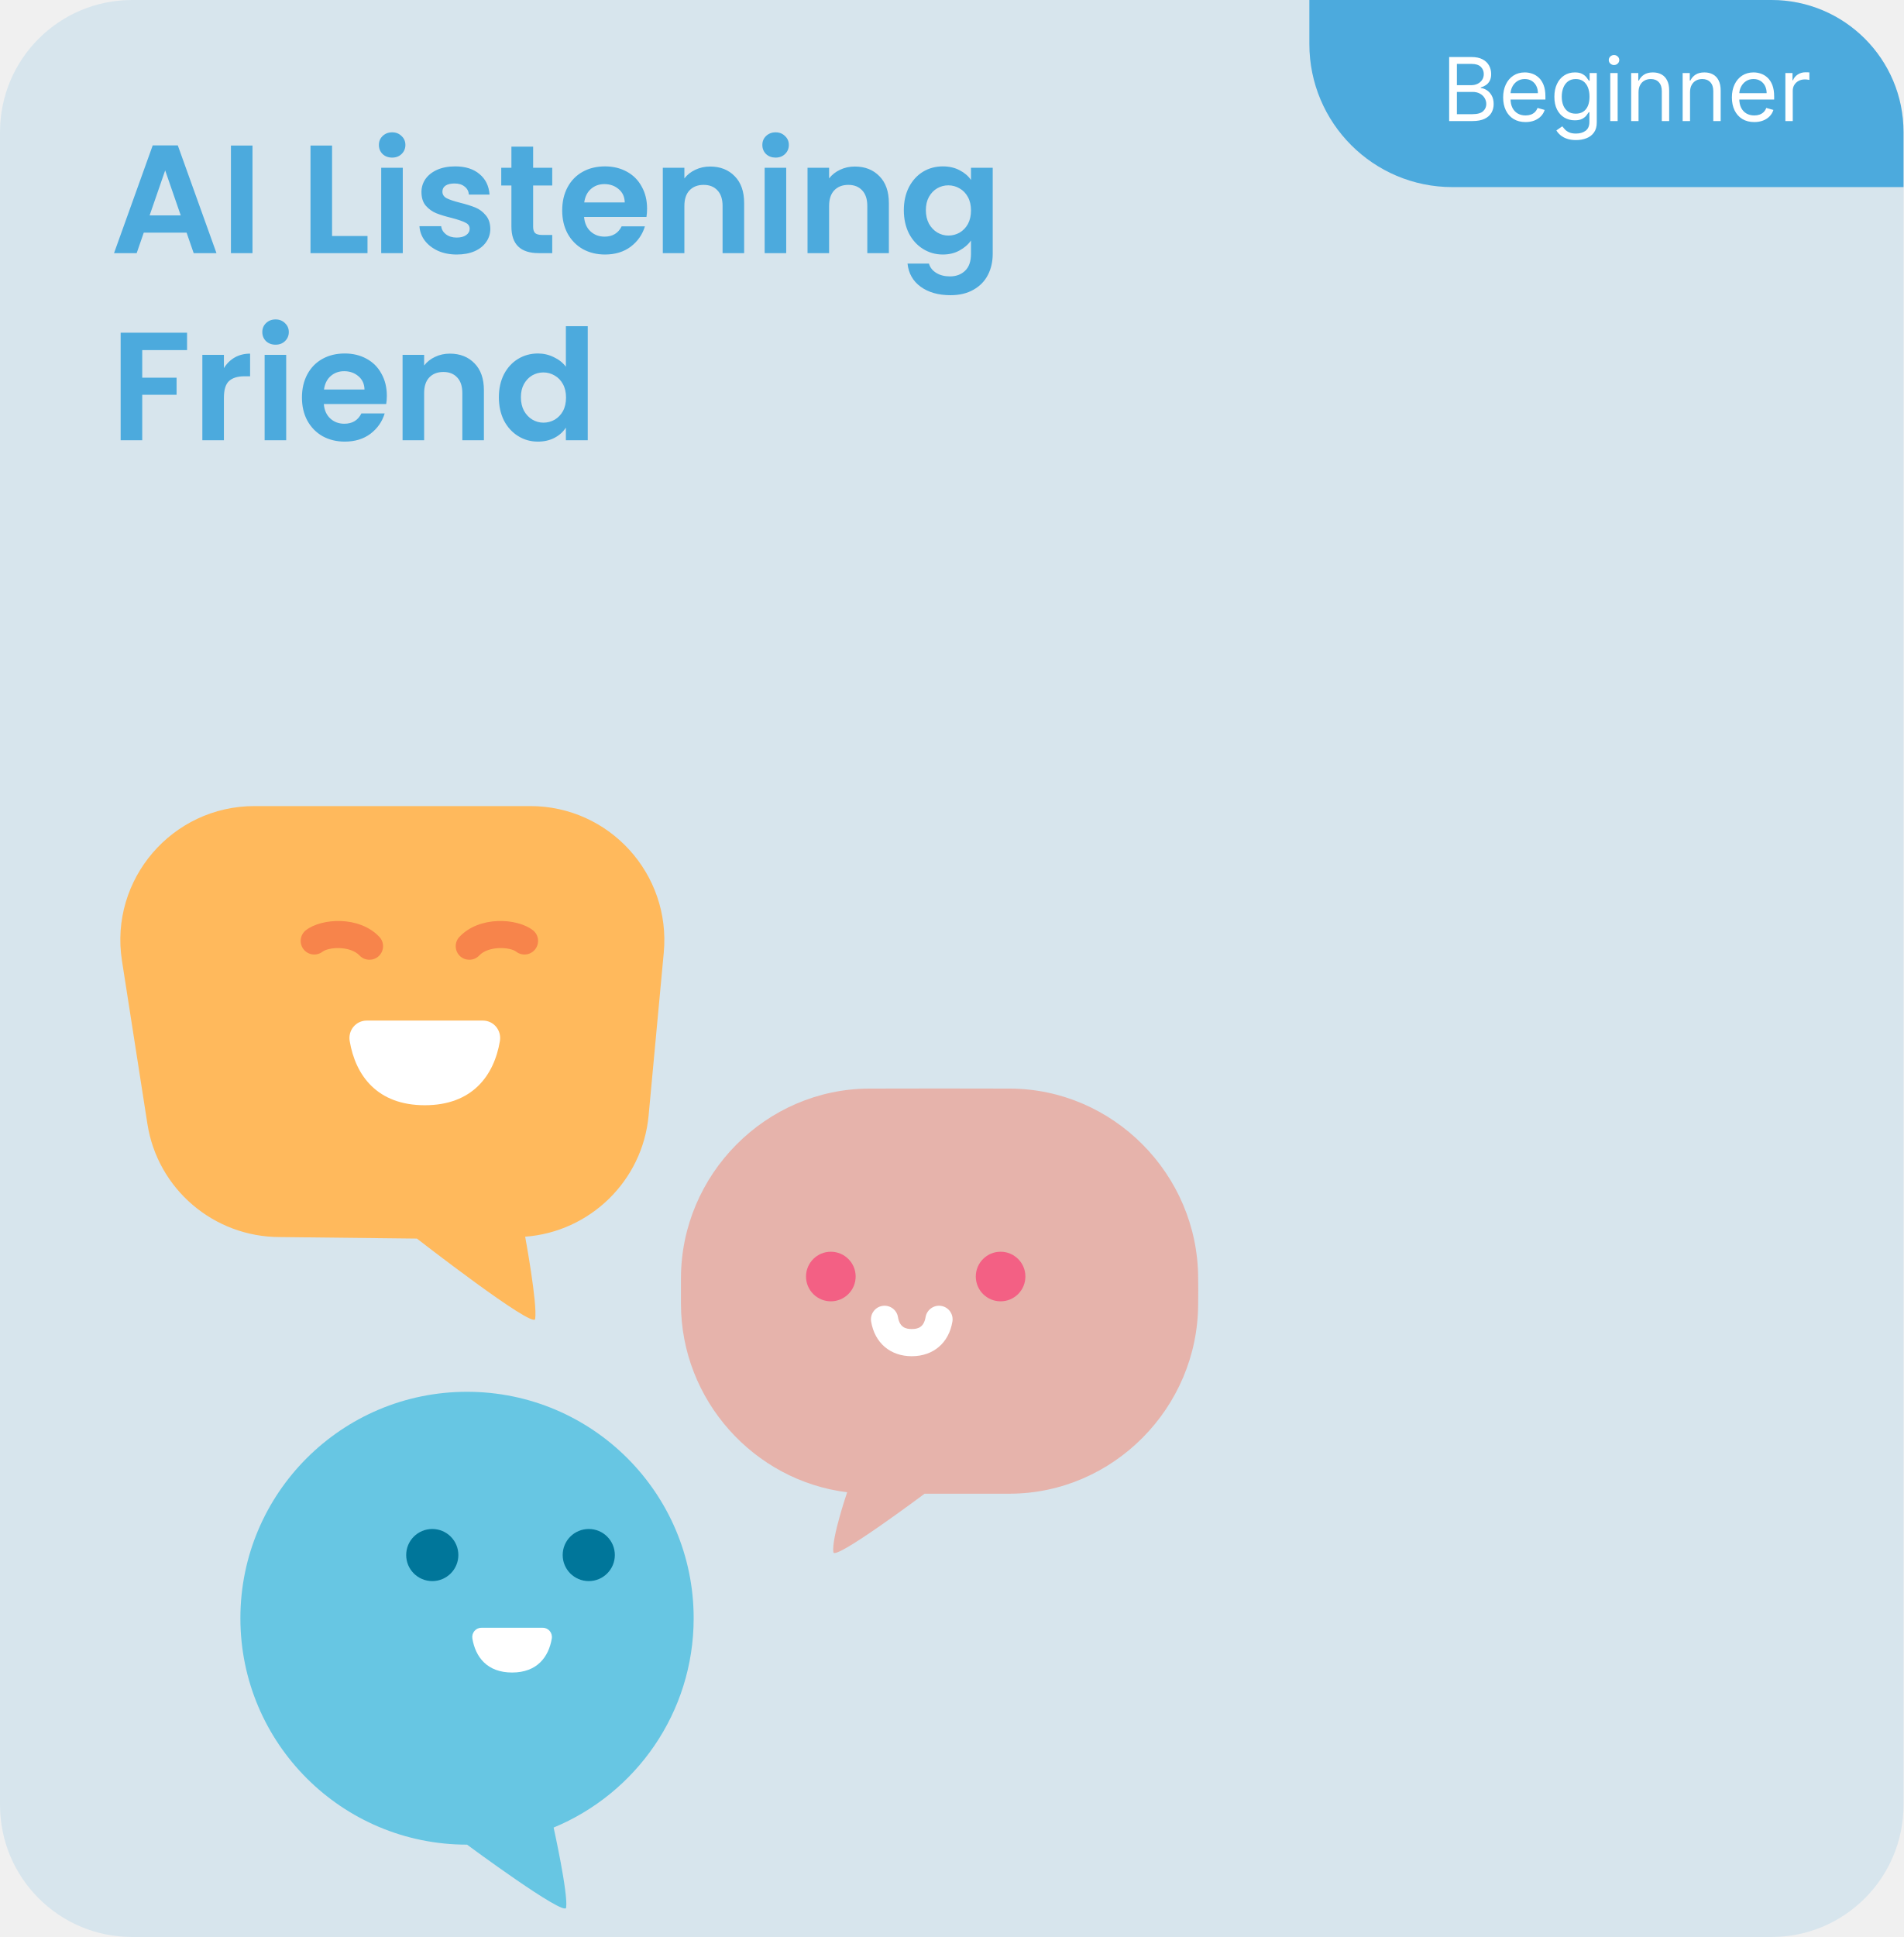
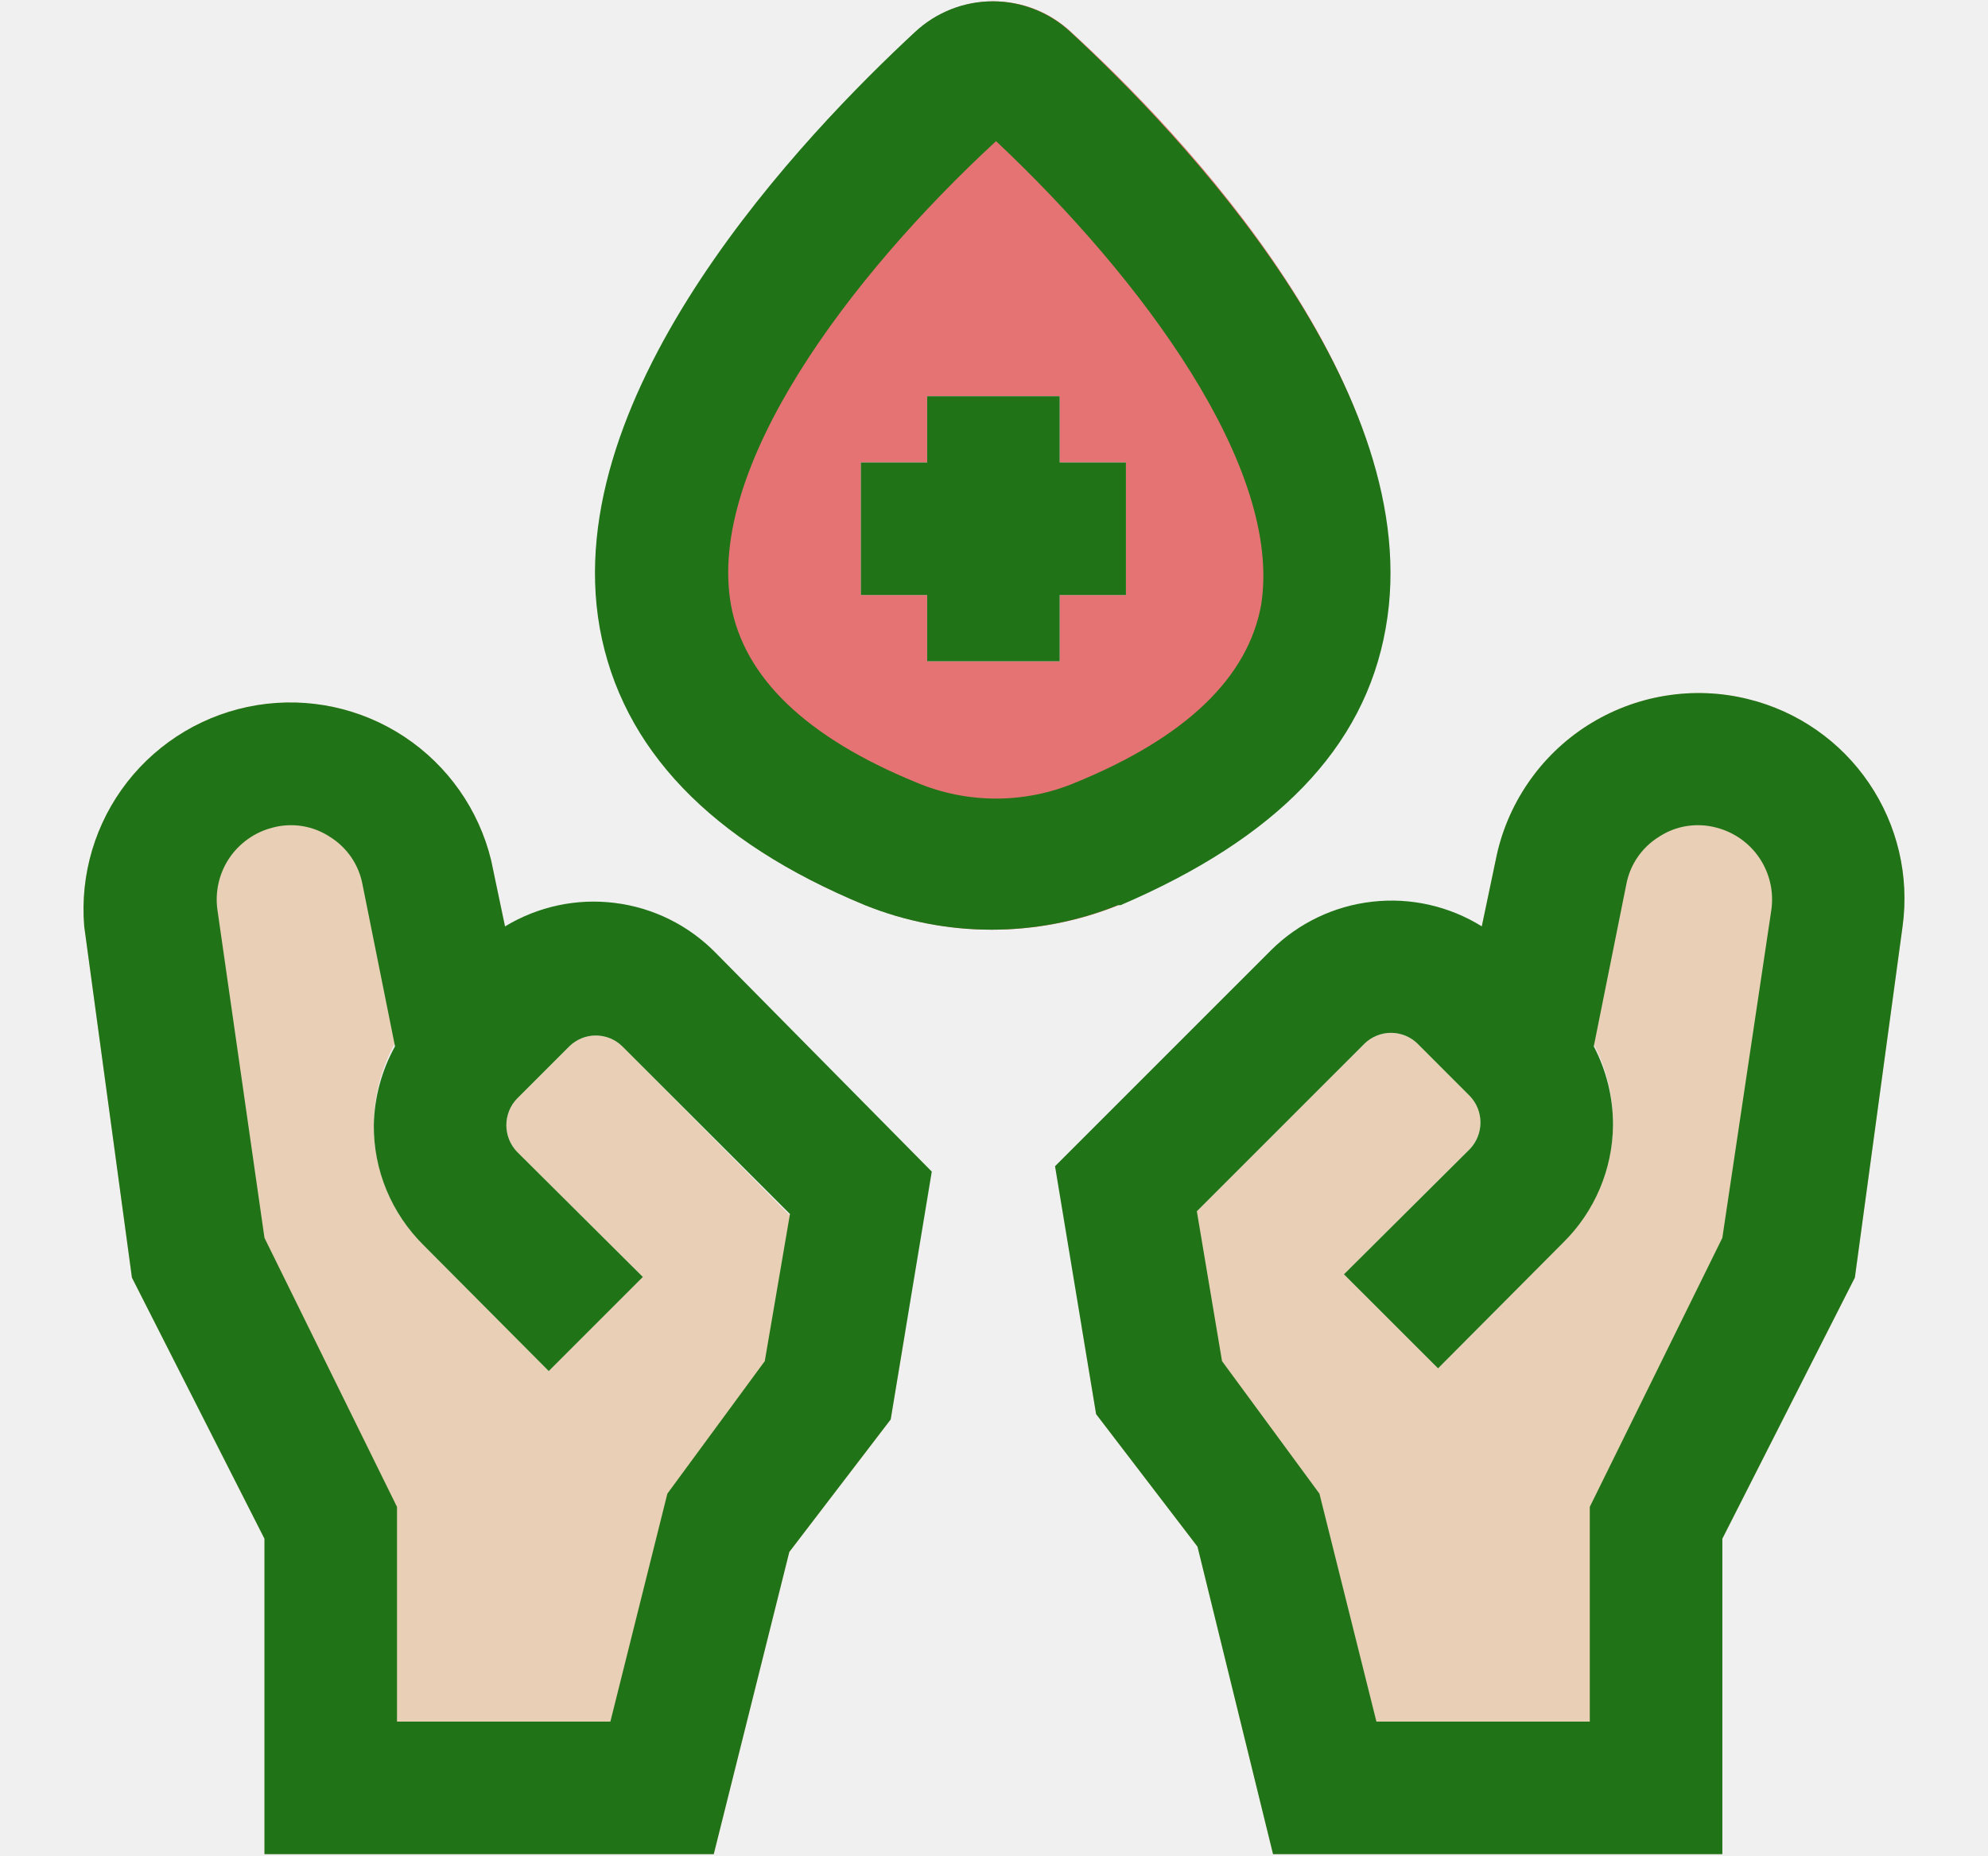
- <svg xmlns="http://www.w3.org/2000/svg" width="173" height="176" viewBox="0 0 173 176" fill="none">
-   <g clip-path="url(#clip0_799_3797)">
-     <rect width="173" height="176" rx="12" fill="#4CAADD" fill-opacity="0.15" />
-     <path d="M16.958 21.138H13.066L12.422 23H10.364L13.878 13.214H16.16L19.674 23H17.602L16.958 21.138ZM16.426 19.57L15.012 15.482L13.598 19.57H16.426ZM22.948 13.228V23H20.988V13.228H22.948ZM30.18 21.446H33.4V23H28.22V13.228H30.18V21.446ZM35.64 14.32C35.294 14.32 35.005 14.213 34.772 13.998C34.548 13.774 34.436 13.499 34.436 13.172C34.436 12.845 34.548 12.575 34.772 12.36C35.005 12.136 35.294 12.024 35.64 12.024C35.985 12.024 36.27 12.136 36.494 12.36C36.727 12.575 36.844 12.845 36.844 13.172C36.844 13.499 36.727 13.774 36.494 13.998C36.27 14.213 35.985 14.32 35.64 14.32ZM36.606 15.244V23H34.646V15.244H36.606ZM41.51 23.126C40.876 23.126 40.306 23.014 39.802 22.79C39.298 22.557 38.897 22.244 38.598 21.852C38.309 21.46 38.15 21.026 38.122 20.55H40.096C40.133 20.849 40.278 21.096 40.53 21.292C40.791 21.488 41.114 21.586 41.496 21.586C41.87 21.586 42.159 21.511 42.364 21.362C42.579 21.213 42.686 21.021 42.686 20.788C42.686 20.536 42.556 20.349 42.294 20.228C42.042 20.097 41.636 19.957 41.076 19.808C40.498 19.668 40.022 19.523 39.648 19.374C39.284 19.225 38.967 18.996 38.696 18.688C38.435 18.38 38.304 17.965 38.304 17.442C38.304 17.013 38.425 16.621 38.668 16.266C38.92 15.911 39.275 15.631 39.732 15.426C40.199 15.221 40.745 15.118 41.37 15.118C42.294 15.118 43.032 15.351 43.582 15.818C44.133 16.275 44.436 16.896 44.492 17.68H42.616C42.588 17.372 42.458 17.129 42.224 16.952C42 16.765 41.697 16.672 41.314 16.672C40.959 16.672 40.684 16.737 40.488 16.868C40.301 16.999 40.208 17.181 40.208 17.414C40.208 17.675 40.339 17.876 40.6 18.016C40.861 18.147 41.267 18.282 41.818 18.422C42.378 18.562 42.84 18.707 43.204 18.856C43.568 19.005 43.881 19.239 44.142 19.556C44.413 19.864 44.553 20.275 44.562 20.788C44.562 21.236 44.436 21.637 44.184 21.992C43.941 22.347 43.587 22.627 43.12 22.832C42.663 23.028 42.126 23.126 41.51 23.126ZM48.453 16.854V20.606C48.453 20.867 48.514 21.059 48.635 21.18C48.766 21.292 48.98 21.348 49.279 21.348H50.189V23H48.957C47.305 23 46.479 22.197 46.479 20.592V16.854H45.555V15.244H46.479V13.326H48.453V15.244H50.189V16.854H48.453ZM58.809 18.954C58.809 19.234 58.79 19.486 58.753 19.71H53.083C53.13 20.27 53.325 20.709 53.671 21.026C54.016 21.343 54.441 21.502 54.945 21.502C55.673 21.502 56.191 21.189 56.499 20.564H58.613C58.389 21.311 57.959 21.927 57.325 22.412C56.69 22.888 55.911 23.126 54.987 23.126C54.24 23.126 53.568 22.963 52.971 22.636C52.383 22.3 51.921 21.829 51.585 21.222C51.258 20.615 51.095 19.915 51.095 19.122C51.095 18.319 51.258 17.615 51.585 17.008C51.911 16.401 52.369 15.935 52.957 15.608C53.545 15.281 54.221 15.118 54.987 15.118C55.724 15.118 56.382 15.277 56.961 15.594C57.549 15.911 58.002 16.364 58.319 16.952C58.645 17.531 58.809 18.198 58.809 18.954ZM56.779 18.394C56.77 17.89 56.587 17.489 56.233 17.19C55.878 16.882 55.444 16.728 54.931 16.728C54.446 16.728 54.035 16.877 53.699 17.176C53.372 17.465 53.172 17.871 53.097 18.394H56.779ZM64.537 15.132C65.461 15.132 66.208 15.426 66.777 16.014C67.347 16.593 67.631 17.405 67.631 18.45V23H65.671V18.716C65.671 18.1 65.517 17.629 65.209 17.302C64.901 16.966 64.481 16.798 63.949 16.798C63.408 16.798 62.979 16.966 62.661 17.302C62.353 17.629 62.199 18.1 62.199 18.716V23H60.239V15.244H62.199V16.21C62.461 15.874 62.792 15.613 63.193 15.426C63.604 15.23 64.052 15.132 64.537 15.132ZM70.489 14.32C70.144 14.32 69.855 14.213 69.621 13.998C69.397 13.774 69.285 13.499 69.285 13.172C69.285 12.845 69.397 12.575 69.621 12.36C69.855 12.136 70.144 12.024 70.489 12.024C70.835 12.024 71.119 12.136 71.343 12.36C71.577 12.575 71.693 12.845 71.693 13.172C71.693 13.499 71.577 13.774 71.343 13.998C71.119 14.213 70.835 14.32 70.489 14.32ZM71.455 15.244V23H69.495V15.244H71.455ZM77.69 15.132C78.614 15.132 79.36 15.426 79.93 16.014C80.499 16.593 80.784 17.405 80.784 18.45V23H78.824V18.716C78.824 18.1 78.67 17.629 78.362 17.302C78.054 16.966 77.634 16.798 77.102 16.798C76.56 16.798 76.131 16.966 75.814 17.302C75.506 17.629 75.352 18.1 75.352 18.716V23H73.392V15.244H75.352V16.21C75.613 15.874 75.944 15.613 76.346 15.426C76.756 15.23 77.204 15.132 77.69 15.132ZM85.686 15.118C86.264 15.118 86.773 15.235 87.212 15.468C87.65 15.692 87.996 15.986 88.248 16.35V15.244H90.222V23.056C90.222 23.775 90.077 24.414 89.788 24.974C89.498 25.543 89.064 25.991 88.486 26.318C87.907 26.654 87.207 26.822 86.386 26.822C85.284 26.822 84.379 26.565 83.67 26.052C82.97 25.539 82.573 24.839 82.48 23.952H84.426C84.528 24.307 84.748 24.587 85.084 24.792C85.429 25.007 85.844 25.114 86.33 25.114C86.899 25.114 87.361 24.941 87.716 24.596C88.07 24.26 88.248 23.747 88.248 23.056V21.852C87.996 22.216 87.646 22.519 87.198 22.762C86.759 23.005 86.255 23.126 85.686 23.126C85.032 23.126 84.435 22.958 83.894 22.622C83.352 22.286 82.923 21.815 82.606 21.208C82.298 20.592 82.144 19.887 82.144 19.094C82.144 18.31 82.298 17.615 82.606 17.008C82.923 16.401 83.348 15.935 83.88 15.608C84.421 15.281 85.023 15.118 85.686 15.118ZM88.248 19.122C88.248 18.646 88.154 18.24 87.968 17.904C87.781 17.559 87.529 17.297 87.212 17.12C86.894 16.933 86.554 16.84 86.19 16.84C85.826 16.84 85.49 16.929 85.182 17.106C84.874 17.283 84.622 17.545 84.426 17.89C84.239 18.226 84.146 18.627 84.146 19.094C84.146 19.561 84.239 19.971 84.426 20.326C84.622 20.671 84.874 20.937 85.182 21.124C85.499 21.311 85.835 21.404 86.19 21.404C86.554 21.404 86.894 21.315 87.212 21.138C87.529 20.951 87.781 20.69 87.968 20.354C88.154 20.009 88.248 19.598 88.248 19.122ZM17 30.228V31.81H12.926V34.316H16.048V35.87H12.926V40H10.966V30.228H17ZM20.35 33.448C20.602 33.037 20.928 32.715 21.33 32.482C21.741 32.249 22.207 32.132 22.73 32.132V34.19H22.212C21.596 34.19 21.129 34.335 20.812 34.624C20.504 34.913 20.35 35.417 20.35 36.136V40H18.39V32.244H20.35V33.448ZM25.044 31.32C24.699 31.32 24.409 31.213 24.176 30.998C23.952 30.774 23.84 30.499 23.84 30.172C23.84 29.845 23.952 29.575 24.176 29.36C24.409 29.136 24.699 29.024 25.044 29.024C25.389 29.024 25.674 29.136 25.898 29.36C26.131 29.575 26.248 29.845 26.248 30.172C26.248 30.499 26.131 30.774 25.898 30.998C25.674 31.213 25.389 31.32 25.044 31.32ZM26.01 32.244V40H24.05V32.244H26.01ZM35.157 35.954C35.157 36.234 35.138 36.486 35.1 36.71H29.43C29.477 37.27 29.673 37.709 30.018 38.026C30.364 38.343 30.788 38.502 31.293 38.502C32.02 38.502 32.538 38.189 32.846 37.564H34.961C34.736 38.311 34.307 38.927 33.672 39.412C33.038 39.888 32.258 40.126 31.334 40.126C30.588 40.126 29.916 39.963 29.319 39.636C28.73 39.3 28.268 38.829 27.933 38.222C27.606 37.615 27.442 36.915 27.442 36.122C27.442 35.319 27.606 34.615 27.933 34.008C28.259 33.401 28.716 32.935 29.305 32.608C29.892 32.281 30.569 32.118 31.334 32.118C32.072 32.118 32.73 32.277 33.309 32.594C33.897 32.911 34.349 33.364 34.666 33.952C34.993 34.531 35.157 35.198 35.157 35.954ZM33.127 35.394C33.117 34.89 32.935 34.489 32.581 34.19C32.226 33.882 31.792 33.728 31.279 33.728C30.793 33.728 30.383 33.877 30.047 34.176C29.72 34.465 29.519 34.871 29.445 35.394H33.127ZM40.885 32.132C41.809 32.132 42.556 32.426 43.125 33.014C43.694 33.593 43.979 34.405 43.979 35.45V40H42.019V35.716C42.019 35.1 41.865 34.629 41.557 34.302C41.249 33.966 40.829 33.798 40.297 33.798C39.756 33.798 39.326 33.966 39.009 34.302C38.701 34.629 38.547 35.1 38.547 35.716V40H36.587V32.244H38.547V33.21C38.808 32.874 39.14 32.613 39.541 32.426C39.952 32.23 40.4 32.132 40.885 32.132ZM45.339 36.094C45.339 35.31 45.493 34.615 45.801 34.008C46.118 33.401 46.548 32.935 47.089 32.608C47.63 32.281 48.232 32.118 48.895 32.118C49.399 32.118 49.88 32.23 50.337 32.454C50.794 32.669 51.158 32.958 51.429 33.322V29.64H53.417V40H51.429V38.852C51.186 39.235 50.846 39.543 50.407 39.776C49.968 40.009 49.46 40.126 48.881 40.126C48.228 40.126 47.63 39.958 47.089 39.622C46.548 39.286 46.118 38.815 45.801 38.208C45.493 37.592 45.339 36.887 45.339 36.094ZM51.443 36.122C51.443 35.646 51.35 35.24 51.163 34.904C50.976 34.559 50.724 34.297 50.407 34.12C50.09 33.933 49.749 33.84 49.385 33.84C49.021 33.84 48.685 33.929 48.377 34.106C48.069 34.283 47.817 34.545 47.621 34.89C47.434 35.226 47.341 35.627 47.341 36.094C47.341 36.561 47.434 36.971 47.621 37.326C47.817 37.671 48.069 37.937 48.377 38.124C48.694 38.311 49.03 38.404 49.385 38.404C49.749 38.404 50.09 38.315 50.407 38.138C50.724 37.951 50.976 37.69 51.163 37.354C51.35 37.009 51.443 36.598 51.443 36.122Z" fill="#4CAADD" />
-     <path d="M119 0H177V17H132C124.82 17 119 11.18 119 4V0Z" fill="#4CAADD" />
-     <path d="M131.705 11V5.182H133.739C134.144 5.182 134.478 5.252 134.741 5.392C135.005 5.53 135.201 5.717 135.33 5.952C135.458 6.185 135.523 6.443 135.523 6.727C135.523 6.977 135.478 7.184 135.389 7.347C135.302 7.509 135.187 7.638 135.043 7.733C134.901 7.828 134.746 7.898 134.58 7.943V8C134.758 8.011 134.937 8.074 135.116 8.188C135.296 8.301 135.447 8.464 135.568 8.676C135.689 8.888 135.75 9.148 135.75 9.455C135.75 9.746 135.684 10.008 135.551 10.242C135.419 10.474 135.209 10.659 134.923 10.796C134.637 10.932 134.265 11 133.807 11H131.705ZM132.409 10.375H133.807C134.267 10.375 134.594 10.286 134.787 10.108C134.982 9.928 135.08 9.71 135.08 9.455C135.08 9.258 135.029 9.076 134.929 8.909C134.829 8.741 134.686 8.606 134.5 8.506C134.314 8.403 134.095 8.352 133.841 8.352H132.409V10.375ZM132.409 7.739H133.716C133.928 7.739 134.119 7.697 134.29 7.614C134.462 7.53 134.598 7.413 134.699 7.261C134.801 7.11 134.852 6.932 134.852 6.727C134.852 6.472 134.763 6.255 134.585 6.077C134.407 5.897 134.125 5.807 133.739 5.807H132.409V7.739ZM138.646 11.091C138.226 11.091 137.863 10.998 137.558 10.812C137.255 10.625 137.021 10.364 136.857 10.028C136.694 9.691 136.612 9.299 136.612 8.852C136.612 8.405 136.694 8.011 136.857 7.67C137.021 7.328 137.25 7.061 137.544 6.869C137.839 6.676 138.184 6.58 138.578 6.58C138.805 6.58 139.03 6.617 139.251 6.693C139.473 6.769 139.675 6.892 139.857 7.062C140.038 7.231 140.183 7.455 140.291 7.733C140.399 8.011 140.453 8.354 140.453 8.761V9.045H137.089V8.466H139.771C139.771 8.22 139.722 8 139.624 7.807C139.527 7.614 139.389 7.461 139.209 7.349C139.031 7.238 138.821 7.182 138.578 7.182C138.311 7.182 138.08 7.248 137.885 7.381C137.692 7.511 137.543 7.682 137.439 7.892C137.335 8.102 137.283 8.328 137.283 8.568V8.955C137.283 9.284 137.339 9.563 137.453 9.793C137.569 10.02 137.729 10.193 137.933 10.312C138.138 10.43 138.375 10.489 138.646 10.489C138.822 10.489 138.982 10.464 139.124 10.415C139.268 10.364 139.392 10.288 139.496 10.188C139.6 10.085 139.68 9.958 139.737 9.807L140.385 9.989C140.317 10.208 140.202 10.402 140.041 10.568C139.88 10.733 139.681 10.862 139.445 10.954C139.208 11.046 138.942 11.091 138.646 11.091ZM143.234 12.727C142.911 12.727 142.632 12.686 142.399 12.602C142.166 12.521 141.972 12.413 141.817 12.278C141.663 12.146 141.541 12.004 141.45 11.852L141.984 11.477C142.045 11.557 142.122 11.648 142.214 11.75C142.307 11.854 142.434 11.944 142.595 12.02C142.758 12.098 142.971 12.136 143.234 12.136C143.587 12.136 143.877 12.051 144.107 11.881C144.336 11.71 144.45 11.443 144.45 11.079V10.193H144.393C144.344 10.273 144.274 10.371 144.183 10.489C144.094 10.604 143.965 10.707 143.797 10.798C143.63 10.887 143.405 10.932 143.121 10.932C142.768 10.932 142.452 10.848 142.172 10.682C141.893 10.515 141.673 10.273 141.51 9.955C141.349 9.636 141.268 9.25 141.268 8.795C141.268 8.348 141.347 7.959 141.504 7.628C141.661 7.295 141.88 7.037 142.161 6.855C142.441 6.671 142.765 6.58 143.132 6.58C143.416 6.58 143.642 6.627 143.808 6.722C143.977 6.814 144.106 6.92 144.195 7.04C144.286 7.157 144.356 7.254 144.405 7.33H144.473V6.636H145.121V11.125C145.121 11.5 145.036 11.805 144.865 12.04C144.696 12.277 144.469 12.45 144.183 12.56C143.899 12.671 143.583 12.727 143.234 12.727ZM143.212 10.329C143.481 10.329 143.708 10.268 143.893 10.145C144.079 10.022 144.22 9.845 144.317 9.614C144.413 9.383 144.462 9.106 144.462 8.784C144.462 8.47 144.414 8.192 144.32 7.952C144.225 7.711 144.085 7.523 143.899 7.386C143.714 7.25 143.484 7.182 143.212 7.182C142.928 7.182 142.691 7.254 142.501 7.398C142.314 7.542 142.173 7.735 142.078 7.977C141.985 8.22 141.939 8.489 141.939 8.784C141.939 9.087 141.986 9.355 142.081 9.588C142.178 9.819 142.32 10.001 142.507 10.133C142.696 10.264 142.931 10.329 143.212 10.329ZM146.348 11V6.636H147.018V11H146.348ZM146.689 5.909C146.558 5.909 146.446 5.865 146.351 5.776C146.258 5.687 146.212 5.58 146.212 5.455C146.212 5.33 146.258 5.223 146.351 5.134C146.446 5.045 146.558 5 146.689 5C146.82 5 146.931 5.045 147.024 5.134C147.119 5.223 147.166 5.33 147.166 5.455C147.166 5.58 147.119 5.687 147.024 5.776C146.931 5.865 146.82 5.909 146.689 5.909ZM148.917 8.375V11H148.246V6.636H148.894V7.318H148.951C149.053 7.097 149.209 6.919 149.417 6.784C149.625 6.648 149.894 6.58 150.224 6.58C150.519 6.58 150.778 6.64 150.999 6.761C151.221 6.881 151.393 7.062 151.516 7.307C151.639 7.549 151.701 7.856 151.701 8.227V11H151.031V8.273C151.031 7.93 150.942 7.663 150.763 7.472C150.585 7.278 150.341 7.182 150.031 7.182C149.817 7.182 149.625 7.228 149.457 7.321C149.29 7.414 149.158 7.549 149.062 7.727C148.965 7.905 148.917 8.121 148.917 8.375ZM153.597 8.375V11H152.926V6.636H153.574V7.318H153.631C153.733 7.097 153.888 6.919 154.097 6.784C154.305 6.648 154.574 6.58 154.903 6.58C155.199 6.58 155.457 6.64 155.679 6.761C155.901 6.881 156.073 7.062 156.196 7.307C156.319 7.549 156.381 7.856 156.381 8.227V11H155.71V8.273C155.71 7.93 155.621 7.663 155.443 7.472C155.265 7.278 155.021 7.182 154.71 7.182C154.496 7.182 154.305 7.228 154.136 7.321C153.97 7.414 153.838 7.549 153.741 7.727C153.645 7.905 153.597 8.121 153.597 8.375ZM159.435 11.091C159.015 11.091 158.652 10.998 158.347 10.812C158.044 10.625 157.81 10.364 157.646 10.028C157.483 9.691 157.401 9.299 157.401 8.852C157.401 8.405 157.483 8.011 157.646 7.67C157.81 7.328 158.04 7.061 158.333 6.869C158.629 6.676 158.973 6.58 159.367 6.58C159.594 6.58 159.819 6.617 160.04 6.693C160.262 6.769 160.464 6.892 160.646 7.062C160.827 7.231 160.972 7.455 161.08 7.733C161.188 8.011 161.242 8.354 161.242 8.761V9.045H157.879V8.466H160.56C160.56 8.22 160.511 8 160.413 7.807C160.316 7.614 160.178 7.461 159.998 7.349C159.82 7.238 159.61 7.182 159.367 7.182C159.1 7.182 158.869 7.248 158.674 7.381C158.481 7.511 158.332 7.682 158.228 7.892C158.124 8.102 158.072 8.328 158.072 8.568V8.955C158.072 9.284 158.129 9.563 158.242 9.793C158.358 10.02 158.518 10.193 158.722 10.312C158.927 10.43 159.165 10.489 159.435 10.489C159.612 10.489 159.771 10.464 159.913 10.415C160.057 10.364 160.181 10.288 160.285 10.188C160.389 10.085 160.469 9.958 160.526 9.807L161.174 9.989C161.106 10.208 160.991 10.402 160.83 10.568C160.669 10.733 160.47 10.862 160.234 10.954C159.997 11.046 159.731 11.091 159.435 11.091ZM162.262 11V6.636H162.91V7.295H162.955C163.035 7.08 163.179 6.904 163.387 6.77C163.595 6.635 163.83 6.568 164.092 6.568C164.141 6.568 164.202 6.569 164.276 6.571C164.35 6.573 164.406 6.576 164.444 6.58V7.261C164.421 7.256 164.369 7.247 164.288 7.236C164.208 7.223 164.124 7.216 164.035 7.216C163.823 7.216 163.633 7.26 163.467 7.349C163.302 7.437 163.171 7.558 163.075 7.713C162.98 7.866 162.933 8.042 162.933 8.239V11H162.262Z" fill="white" />
-     <mask id="mask0_799_3797" style="mask-type:luminance" maskUnits="userSpaceOnUse" x="10" y="73" width="99" height="102">
-       <path d="M10 73H109V174.428H10V73Z" fill="white" />
-     </mask>
-     <g mask="url(#mask0_799_3797)">
-       <mask id="mask1_799_3797" style="mask-type:luminance" maskUnits="userSpaceOnUse" x="9" y="72" width="101" height="103">
-         <path d="M109.103 72.842H9.833V174.449H109.103V72.842Z" fill="white" />
-       </mask>
-       <g mask="url(#mask1_799_3797)">
-         <path d="M75.74 141.038C75.856 141.841 84.032 135.721 84.032 135.721C86.617 135.721 89.193 135.721 91.782 135.721C101.155 135.695 108.876 127.927 108.893 118.471C108.906 117.693 108.906 116.927 108.893 116.149C108.876 106.693 101.155 98.938 91.782 98.912C87.515 98.899 83.265 98.899 78.998 98.912C69.625 98.938 61.9 106.693 61.888 116.149C61.888 116.927 61.888 117.693 61.888 118.471C61.9 127.242 68.543 134.547 76.993 135.589C76.993 135.589 75.553 139.822 75.74 141.038Z" fill="#EAA69B" fill-opacity="0.8" />
-         <path d="M50.315 166.056C50.315 166.056 51.648 172.061 51.452 173.334C51.326 174.18 42.446 167.609 42.446 167.609C31.069 167.609 21.848 158.397 21.848 147.037C21.848 135.673 31.069 126.461 42.446 126.461C53.822 126.461 63.043 135.673 63.043 147.037C63.043 155.615 57.785 162.968 50.315 166.056Z" fill="#67C6E3" />
-         <path d="M48.638 119.845C48.499 120.781 37.892 112.541 37.892 112.541L25.438 112.402C19.429 112.402 14.309 108.031 13.395 102.107L11.083 87.285C9.933 79.907 15.652 73.242 23.125 73.242H48.193C55.374 73.242 60.989 79.414 60.326 86.555L58.948 101.363C58.397 107.311 53.606 111.93 47.729 112.37C47.729 112.37 48.853 118.43 48.638 119.845Z" fill="#FFB95C" />
-         <path d="M88.684 115.987C88.684 117.232 89.692 118.241 90.938 118.241C92.185 118.241 93.192 117.232 93.192 115.987C93.192 114.745 92.185 113.735 90.938 113.735C89.692 113.735 88.684 114.745 88.684 115.987Z" fill="#F36084" />
-         <path d="M73.254 115.987C73.254 117.232 74.265 118.241 75.508 118.241C76.754 118.241 77.765 117.232 77.765 115.987C77.765 114.745 76.754 113.735 75.508 113.735C74.265 113.735 73.254 114.745 73.254 115.987Z" fill="#F36084" />
-         <path d="M51.139 141.294C51.139 142.6 52.198 143.662 53.509 143.662C54.817 143.662 55.879 142.6 55.879 141.294C55.879 139.985 54.817 138.927 53.509 138.927C52.198 138.927 51.139 139.985 51.139 141.294Z" fill="#00769A" />
-         <path d="M36.916 141.294C36.916 142.6 37.976 143.662 39.287 143.662C40.594 143.662 41.657 142.6 41.657 141.294C41.657 139.985 40.594 138.927 39.287 138.927C37.976 138.927 36.916 139.985 36.916 141.294Z" fill="#00769A" />
-         <path d="M43.892 92.733C44.87 92.733 45.594 93.621 45.434 94.586C44.905 97.741 42.916 100.424 38.607 100.424C34.299 100.424 32.309 97.741 31.781 94.586C31.62 93.621 32.344 92.733 33.323 92.733H43.892Z" fill="white" />
-         <path d="M82.865 123.229C84.82 123.229 86.237 122.023 86.559 120.08C86.671 119.408 86.218 118.771 85.545 118.659C84.878 118.546 84.235 119 84.121 119.672C83.961 120.627 83.397 120.759 82.865 120.759C82.334 120.759 81.771 120.627 81.61 119.672C81.501 119 80.86 118.546 80.187 118.659C79.514 118.771 79.06 119.408 79.172 120.08C79.498 122.023 80.915 123.229 82.865 123.229Z" fill="white" />
-         <path d="M49.333 147.903C49.851 147.903 50.234 148.373 50.148 148.884C49.867 150.55 48.818 151.969 46.541 151.969C44.264 151.969 43.211 150.55 42.932 148.884C42.847 148.373 43.231 147.903 43.749 147.903H49.333Z" fill="white" />
-         <path d="M42.654 87.205C42.983 87.205 43.312 87.077 43.553 86.819C44.397 85.925 46.352 86.038 46.915 86.472C47.456 86.89 48.231 86.787 48.647 86.246C49.062 85.704 48.963 84.928 48.422 84.513C46.999 83.422 43.573 83.198 41.757 85.124C41.286 85.62 41.309 86.401 41.804 86.871C42.046 87.096 42.349 87.205 42.654 87.205Z" fill="#F7844B" />
-         <path d="M33.578 87.205C33.88 87.205 34.186 87.096 34.425 86.871C34.923 86.401 34.946 85.62 34.476 85.124C32.657 83.198 29.231 83.422 27.811 84.513C27.27 84.928 27.167 85.704 27.582 86.246C27.998 86.787 28.773 86.89 29.318 86.472C29.881 86.041 31.833 85.925 32.676 86.819C32.921 87.077 33.249 87.205 33.578 87.205Z" fill="#F7844B" />
-       </g>
-     </g>
-   </g>
-   <defs>
-     <clipPath id="clip0_799_3797">
-       <rect width="173" height="176" rx="12" fill="white" />
-     </clipPath>
-   </defs>
+ <svg xmlns="http://www.w3.org/2000/svg" width="30" height="28" viewBox="0 0 30 28" fill="none">
+   <path d="M8.591 15.79L7.801 16.58C7.698 16.687 7.641 16.831 7.641 16.98C7.641 17.128 7.698 17.272 7.801 17.38L9.701 19.27L8.281 20.69L6.391 18.79C5.911 18.309 5.641 17.659 5.641 16.98C5.641 16.301 5.911 15.65 6.391 15.17L7.181 14.38C7.314 14.232 7.462 14.098 7.621 13.98L7.411 12.98C7.225 12.217 6.757 11.552 6.103 11.119C5.448 10.685 4.654 10.515 3.879 10.641C3.104 10.767 2.405 11.181 1.921 11.8C1.438 12.419 1.206 13.197 1.271 13.98L1.991 19.28L3.991 23.22V27.98H10.771L11.911 23.42L13.441 21.42L13.661 20.1L9.391 15.79C9.284 15.685 9.141 15.626 8.991 15.626C8.841 15.626 8.698 15.685 8.591 15.79Z" fill="#E8CFB5" />
+   <path d="M26.381 10.55C25.971 10.448 25.544 10.431 25.127 10.5C24.71 10.568 24.312 10.721 23.955 10.948C23.599 11.175 23.293 11.472 23.055 11.822C22.817 12.171 22.652 12.565 22.571 12.979L22.361 13.979C22.519 14.085 22.666 14.206 22.801 14.339L23.591 15.13C24.071 15.61 24.341 16.261 24.341 16.939C24.341 17.618 24.071 18.269 23.591 18.75L21.701 20.649L20.281 19.23L22.181 17.34C22.284 17.232 22.341 17.088 22.341 16.939C22.341 16.791 22.284 16.647 22.181 16.54L21.391 15.749C21.284 15.645 21.141 15.586 20.991 15.586C20.841 15.586 20.698 15.645 20.591 15.749L16.321 20.02L16.541 21.34L18.071 23.34L19.211 27.98H25.991V23.22L27.991 19.279L28.711 13.979C28.815 13.221 28.634 12.451 28.204 11.818C27.774 11.184 27.124 10.733 26.381 10.55Z" fill="#E8CFB5" />
+   <path d="M16.161 0.48C15.843 0.184 15.425 0.02 14.991 0.02C14.557 0.02 14.139 0.184 13.821 0.48C12.181 2 8.421 5.9 9.061 9.48C9.391 11.3 10.741 12.7 13.061 13.659C14.287 14.153 15.656 14.153 16.881 13.659C19.211 12.659 20.561 11.3 20.881 9.48C21.561 5.9 17.801 1.98 16.161 0.48Z" fill="#E57373" />
+   <path d="M16.991 6.979H15.991V5.979H13.991V6.979H12.991V8.979H13.991V9.979H15.991V8.979H16.991V6.979Z" fill="#DFE8F3" />
+   <path d="M16.911 13.659C19.241 12.659 20.591 11.3 20.911 9.48C21.551 5.9 17.791 2 16.151 0.48C15.833 0.184 15.415 0.02 14.981 0.02C14.547 0.02 14.129 0.184 13.811 0.48C12.171 2 8.411 5.9 9.051 9.48C9.381 11.3 10.731 12.7 13.051 13.659C14.277 14.153 15.646 14.153 16.871 13.659H16.911ZM13.831 11.809C12.171 11.13 11.231 10.229 11.031 9.13C10.661 7.06 12.801 4.19 15.031 2.13C17.221 4.19 19.361 7.06 19.031 9.13C18.831 10.229 17.891 11.13 16.231 11.809C15.851 11.969 15.443 12.051 15.031 12.051C14.619 12.051 14.211 11.969 13.831 11.809Z" fill="#207316" />
+   <path d="M7.621 13.98L7.411 12.98C7.225 12.217 6.757 11.552 6.103 11.119C5.448 10.685 4.654 10.515 3.879 10.641C3.104 10.767 2.405 11.181 1.921 11.8C1.438 12.419 1.206 13.197 1.271 13.98L1.991 19.28L3.991 23.22V27.98H10.771L11.911 23.42L13.441 21.42L14.061 17.68L10.801 14.38C10.394 13.964 9.858 13.698 9.281 13.626C8.703 13.553 8.119 13.678 7.621 13.98ZM11.541 20.54L10.071 22.54L9.211 25.98H5.991V22.74L3.991 18.68L3.281 13.73C3.243 13.457 3.306 13.18 3.459 12.951C3.613 12.723 3.845 12.558 4.111 12.49C4.258 12.45 4.411 12.442 4.561 12.466C4.711 12.49 4.854 12.546 4.981 12.63C5.108 12.709 5.217 12.814 5.302 12.938C5.386 13.062 5.444 13.202 5.471 13.35L5.961 15.79C5.759 16.154 5.649 16.563 5.641 16.98C5.639 17.316 5.704 17.65 5.833 17.96C5.962 18.271 6.152 18.553 6.391 18.79L8.281 20.69L9.701 19.27L7.801 17.38C7.698 17.272 7.641 17.128 7.641 16.98C7.641 16.831 7.698 16.687 7.801 16.58L8.591 15.79C8.698 15.685 8.841 15.626 8.991 15.626C9.141 15.626 9.284 15.685 9.391 15.79L11.921 18.32L11.541 20.54Z" fill="#207316" />
+   <path d="M26.381 10.55C25.971 10.448 25.544 10.431 25.127 10.5C24.71 10.568 24.312 10.721 23.955 10.948C23.599 11.175 23.293 11.472 23.055 11.822C22.817 12.171 22.652 12.565 22.571 12.979L22.361 13.979C21.868 13.673 21.286 13.541 20.709 13.607C20.131 13.672 19.593 13.93 19.181 14.339L15.921 17.599L16.541 21.34L18.071 23.34L19.211 27.98H25.991V23.22L27.991 19.279L28.711 13.979C28.815 13.221 28.634 12.451 28.204 11.818C27.774 11.184 27.125 10.733 26.381 10.55ZM25.991 18.68L23.991 22.739V25.98H20.771L19.911 22.54L18.441 20.54L18.061 18.279L20.591 15.749C20.698 15.645 20.841 15.586 20.991 15.586C21.141 15.586 21.285 15.645 21.391 15.749L22.181 16.54C22.284 16.647 22.341 16.791 22.341 16.939C22.341 17.088 22.284 17.232 22.181 17.34L20.281 19.23L21.701 20.649L23.591 18.75C24.065 18.282 24.335 17.645 24.341 16.98C24.343 16.565 24.243 16.157 24.051 15.79L24.541 13.35C24.568 13.202 24.626 13.062 24.71 12.938C24.795 12.814 24.904 12.709 25.031 12.63C25.158 12.546 25.301 12.49 25.451 12.466C25.601 12.442 25.755 12.45 25.901 12.489C26.168 12.558 26.4 12.722 26.553 12.951C26.706 13.18 26.769 13.457 26.731 13.729L25.991 18.68Z" fill="#207316" />
+   <path d="M15.991 5.979H13.991V6.979H12.991V8.979H13.991V9.979H15.991V8.979H16.991V6.979H15.991V5.979Z" fill="#207316" />
</svg>
